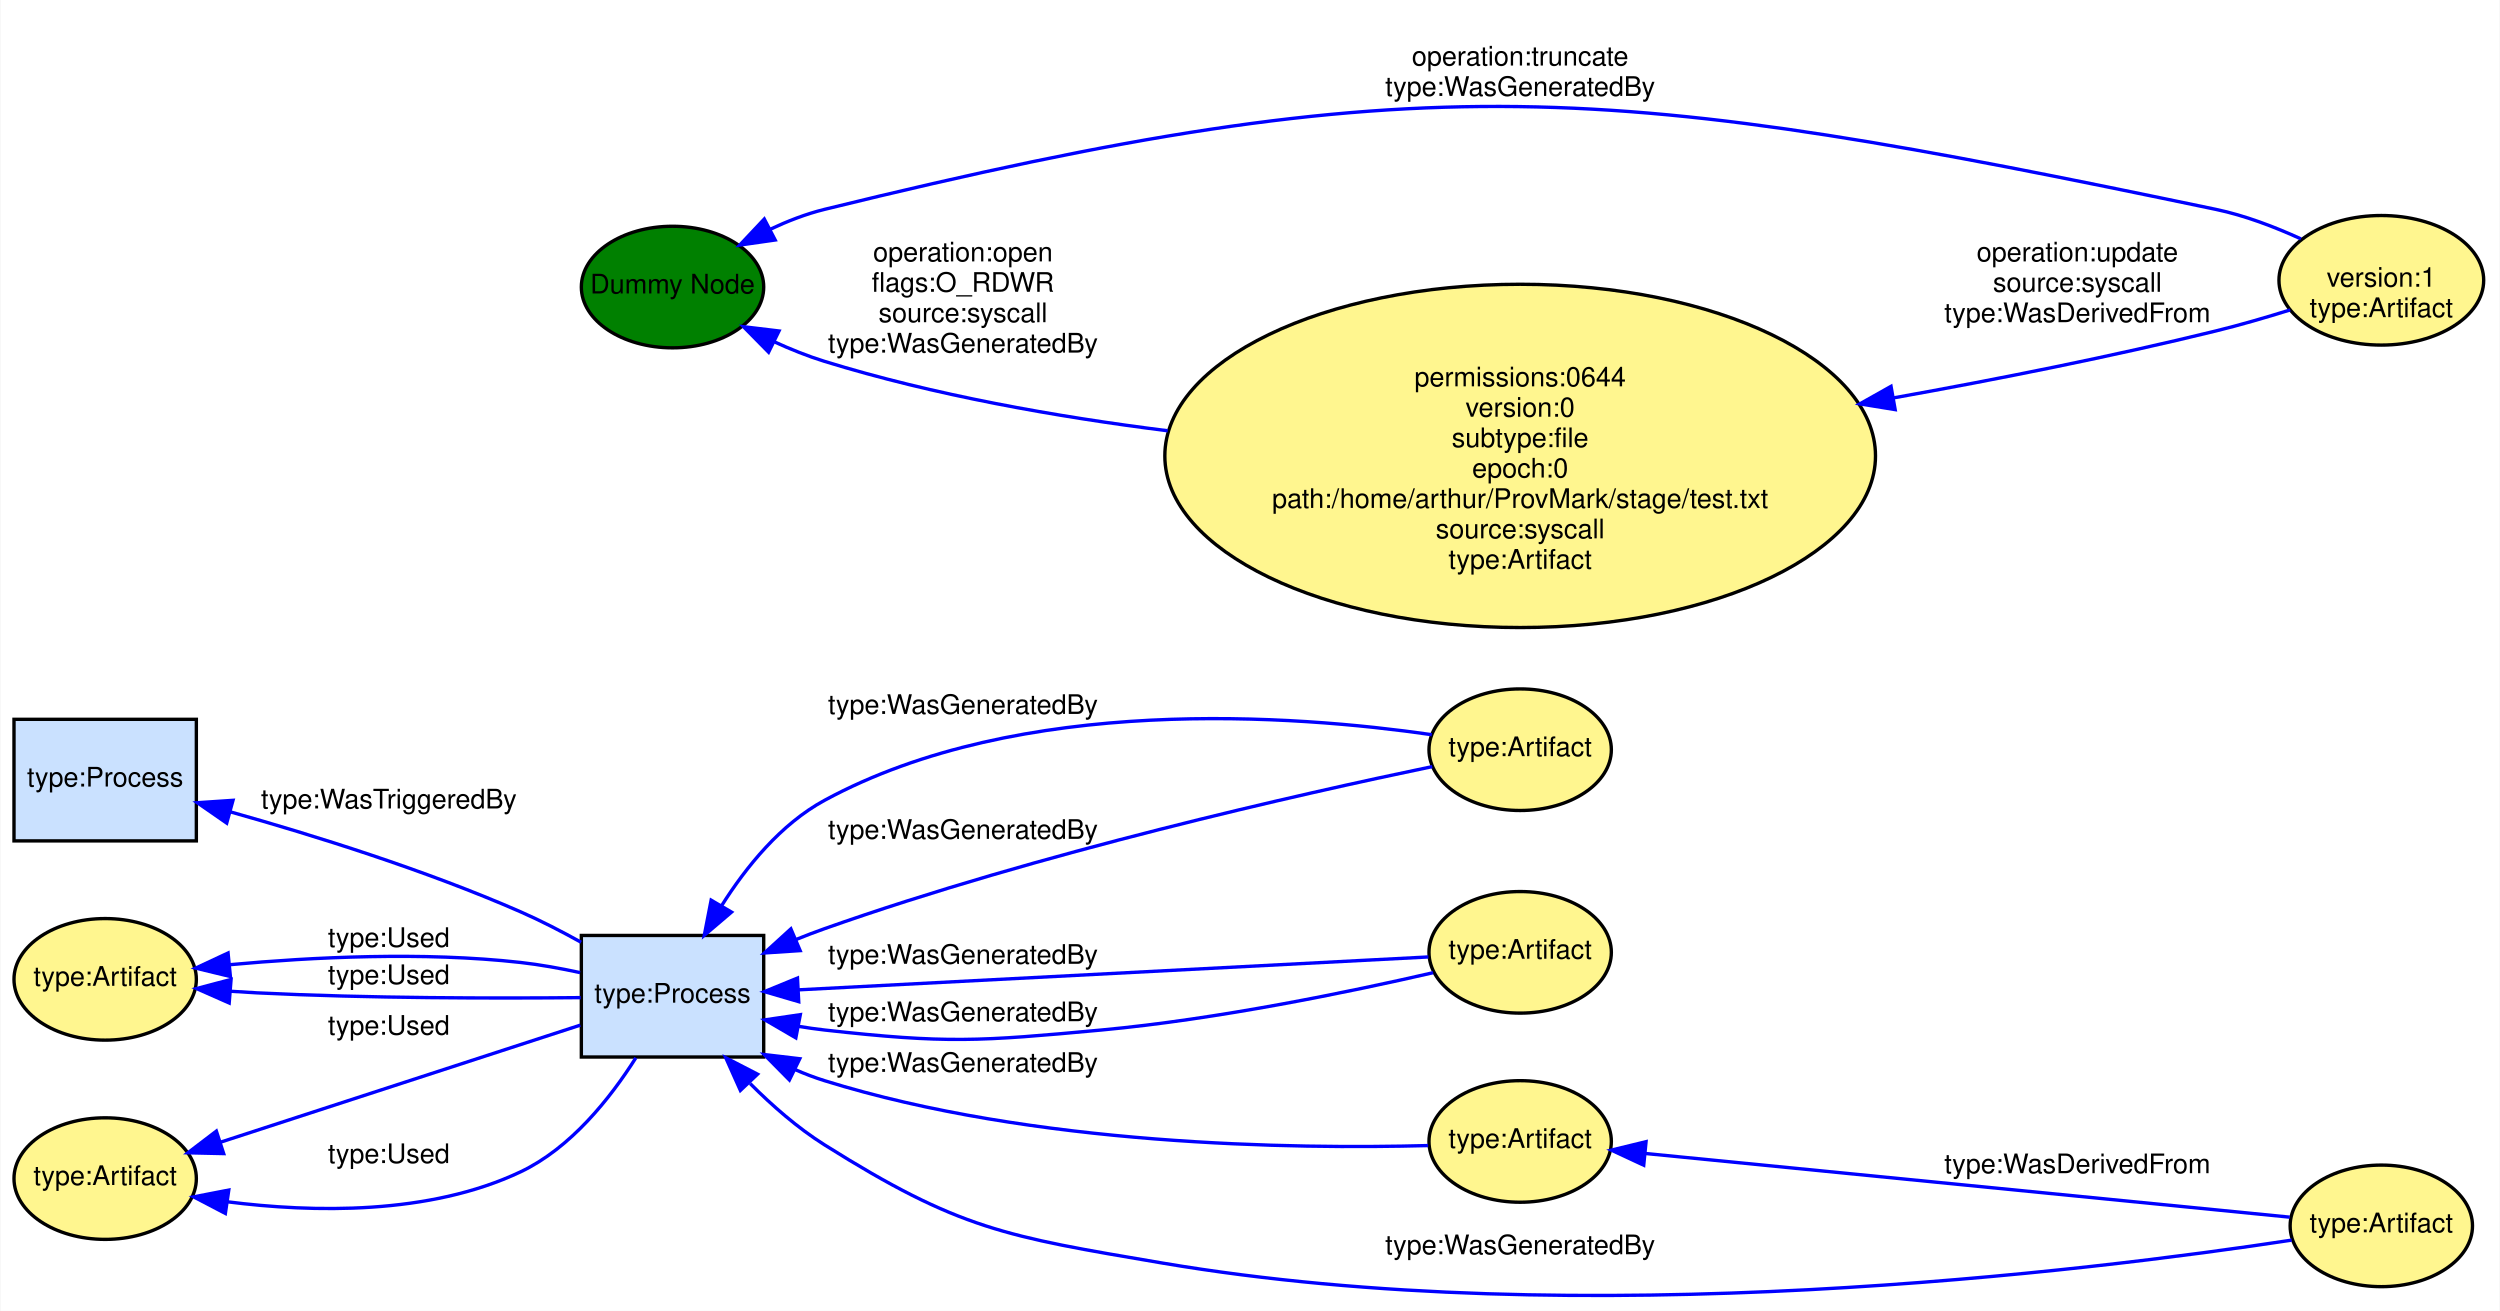
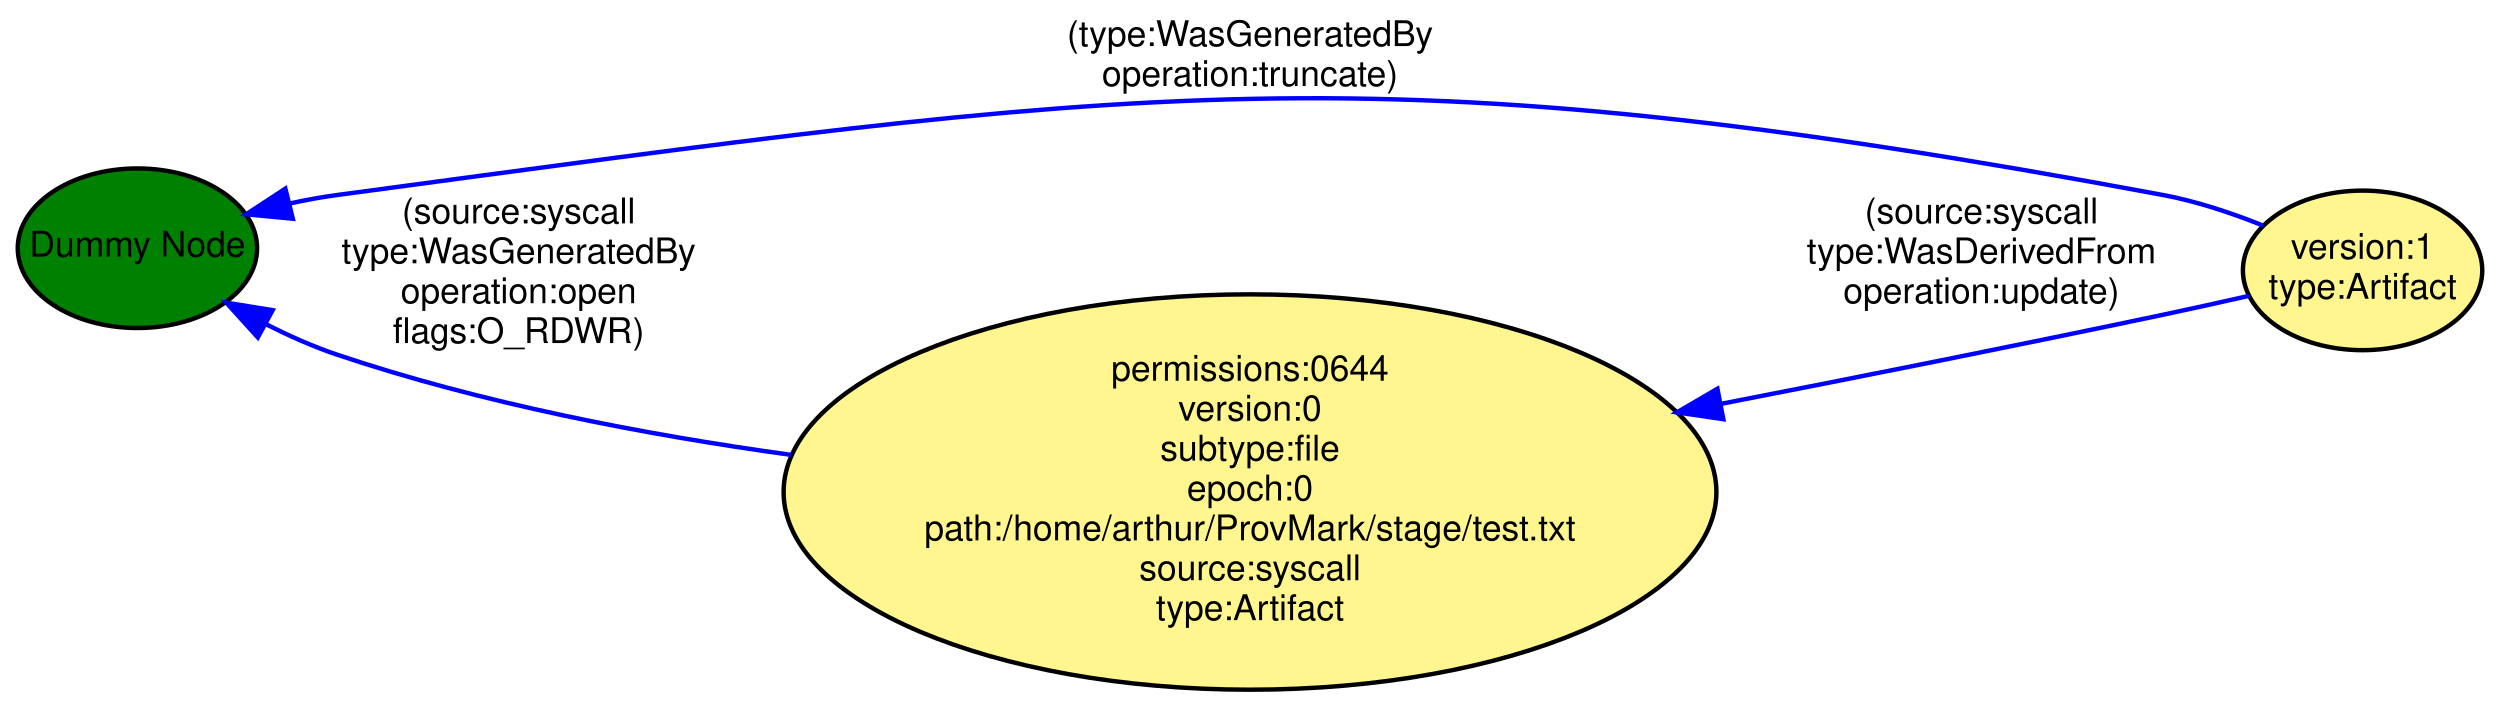
- <svg xmlns="http://www.w3.org/2000/svg" width="740pt" height="388pt" viewBox="0.00 0.00 740.00 388.15">
-   <g id="graph0" class="graph" transform="scale(1 1) rotate(0) translate(4 384.155)">
-     <polygon fill="white" stroke="none" points="-4,4 -4,-384.155 736,-384.155 736,4 -4,4" />
+ <svg xmlns="http://www.w3.org/2000/svg" width="564pt" height="159pt" viewBox="0.00 0.00 564.00 159.00">
+   <g id="graph0" class="graph" transform="scale(1 1) rotate(0) translate(4 155)">
+     <polygon fill="white" stroke="white" points="-4,5 -4,-155 561,-155 561,5 -4,5" />
    <g id="node1" class="node">
-       <ellipse fill="#fff68f" stroke="black" cx="446" cy="-162.155" rx="27" ry="18" />
-       <text text-anchor="middle" x="446" y="-160.255" font-family="Helvetica,sans-Serif" font-size="8.00">type:Artifact</text>
-     </g>
-     <g id="node8" class="node">
-       <polygon fill="#cae1ff" stroke="black" points="222,-107.155 168,-107.155 168,-71.155 222,-71.155 222,-107.155" />
-       <text text-anchor="middle" x="195" y="-87.255" font-family="Helvetica,sans-Serif" font-size="8.00">type:Process</text>
-     </g>
-     <g id="edge14" class="edge">
-       <path fill="none" stroke="blue" d="M419.829,-166.603C379.239,-172.462 298.018,-178.656 240,-147.155 227.077,-140.138 216.813,-127.52 209.459,-115.841" />
-       <polygon fill="blue" stroke="blue" points="212.476,-114.067 204.408,-107.201 206.434,-117.6 212.476,-114.067" />
-       <text text-anchor="middle" x="281" y="-172.755" font-family="Helvetica,sans-Serif" font-size="8.00">type:WasGeneratedBy</text>
-     </g>
-     <g id="edge15" class="edge">
-       <path fill="none" stroke="blue" d="M419.971,-157.153C380.927,-149.026 303.425,-131.577 240,-109.155 237.256,-108.185 234.447,-107.11 231.643,-105.978" />
-       <polygon fill="blue" stroke="blue" points="232.791,-102.663 222.219,-101.969 230.051,-109.104 232.791,-102.663" />
-       <text text-anchor="middle" x="281" y="-135.755" font-family="Helvetica,sans-Serif" font-size="8.00">type:WasGeneratedBy</text>
+       <ellipse fill="green" stroke="black" cx="27" cy="-99" rx="27" ry="18" />
+       <text text-anchor="middle" x="27" y="-97.1" font-family="Helvetica,sans-Serif" font-size="8.00">Dummy Node</text>
    </g>
    <g id="node2" class="node">
-       <polygon fill="#cae1ff" stroke="black" points="54,-171.155 0,-171.155 0,-135.155 54,-135.155 54,-171.155" />
-       <text text-anchor="middle" x="27" y="-151.255" font-family="Helvetica,sans-Serif" font-size="8.00">type:Process</text>
+       <ellipse fill="#fff68f" stroke="black" cx="278" cy="-44" rx="105.218" ry="44.596" />
+       <text text-anchor="middle" x="278" y="-69.1" font-family="Helvetica,sans-Serif" font-size="8.00">permissions:0644</text>
+       <text text-anchor="middle" x="278" y="-60.1" font-family="Helvetica,sans-Serif" font-size="8.00">version:0</text>
+       <text text-anchor="middle" x="278" y="-51.1" font-family="Helvetica,sans-Serif" font-size="8.00">subtype:file</text>
+       <text text-anchor="middle" x="278" y="-42.1" font-family="Helvetica,sans-Serif" font-size="8.00">epoch:0</text>
+       <text text-anchor="middle" x="278" y="-33.1" font-family="Helvetica,sans-Serif" font-size="8.00">path:/home/arthur/ProvMark/stage/test.txt</text>
+       <text text-anchor="middle" x="278" y="-24.1" font-family="Helvetica,sans-Serif" font-size="8.00">source:syscall</text>
+       <text text-anchor="middle" x="278" y="-15.1" font-family="Helvetica,sans-Serif" font-size="8.00">type:Artifact</text>
+     </g>
+     <g id="edge1" class="edge">
+       <path fill="none" stroke="blue" d="M174.456,-52.38C141.187,-56.971 104.493,-64.062 72,-75 66.64,-76.804 61.165,-79.24 55.979,-81.869" />
+       <polygon fill="blue" stroke="blue" points="54.164,-78.872 47.044,-86.718 57.503,-85.025 54.164,-78.872" />
+       <text text-anchor="middle" x="113" y="-104.6" font-family="Helvetica,sans-Serif" font-size="8.00">(source:syscall</text>
+       <text text-anchor="middle" x="113" y="-95.6" font-family="Helvetica,sans-Serif" font-size="8.00">type:WasGeneratedBy</text>
+       <text text-anchor="middle" x="113" y="-86.6" font-family="Helvetica,sans-Serif" font-size="8.00">operation:open</text>
+       <text text-anchor="middle" x="113" y="-77.6" font-family="Helvetica,sans-Serif" font-size="8.00">flags:O_RDWR)</text>
    </g>
    <g id="node3" class="node">
-       <ellipse fill="#fff68f" stroke="black" cx="446" cy="-102.155" rx="27" ry="18" />
-       <text text-anchor="middle" x="446" y="-100.255" font-family="Helvetica,sans-Serif" font-size="8.00">type:Artifact</text>
-     </g>
-     <g id="edge8" class="edge">
-       <path fill="none" stroke="blue" d="M418.823,-100.788C374.176,-98.457 283.214,-93.708 232.402,-91.055" />
-       <polygon fill="blue" stroke="blue" points="232.369,-87.549 222.2,-90.523 232.004,-94.539 232.369,-87.549" />
-       <text text-anchor="middle" x="281" y="-98.755" font-family="Helvetica,sans-Serif" font-size="8.00">type:WasGeneratedBy</text>
-     </g>
-     <g id="edge12" class="edge">
-       <path fill="none" stroke="blue" d="M420.219,-96.124C395.513,-90.443 356.394,-82.343 322,-79.155 285.711,-75.791 276.217,-75.091 240,-79.155 237.48,-79.438 234.893,-79.809 232.297,-80.242" />
-       <polygon fill="blue" stroke="blue" points="231.517,-76.827 222.361,-82.159 232.843,-83.701 231.517,-76.827" />
-       <text text-anchor="middle" x="281" y="-81.755" font-family="Helvetica,sans-Serif" font-size="8.00">type:WasGeneratedBy</text>
-     </g>
-     <g id="node4" class="node">
-       <ellipse fill="#fff68f" stroke="black" cx="27" cy="-94.155" rx="27" ry="18" />
-       <text text-anchor="middle" x="27" y="-92.255" font-family="Helvetica,sans-Serif" font-size="8.00">type:Artifact</text>
-     </g>
-     <g id="node5" class="node">
-       <ellipse fill="green" stroke="black" cx="195" cy="-299.155" rx="27" ry="18" />
-       <text text-anchor="middle" x="195" y="-297.255" font-family="Helvetica,sans-Serif" font-size="8.00">Dummy Node</text>
-     </g>
-     <g id="node6" class="node">
-       <ellipse fill="#fff68f" stroke="black" cx="27" cy="-35.155" rx="27" ry="18" />
-       <text text-anchor="middle" x="27" y="-33.255" font-family="Helvetica,sans-Serif" font-size="8.00">type:Artifact</text>
-     </g>
-     <g id="node7" class="node">
-       <ellipse fill="#fff68f" stroke="black" cx="446" cy="-46.155" rx="27" ry="18" />
-       <text text-anchor="middle" x="446" y="-44.255" font-family="Helvetica,sans-Serif" font-size="8.00">type:Artifact</text>
-     </g>
-     <g id="edge4" class="edge">
-       <path fill="none" stroke="blue" d="M418.749,-44.938C379.077,-43.876 301.908,-44.859 240,-64.155 237.075,-65.067 234.13,-66.194 231.225,-67.461" />
-       <polygon fill="blue" stroke="blue" points="229.605,-64.357 222.157,-71.892 232.678,-70.647 229.605,-64.357" />
-       <text text-anchor="middle" x="281" y="-66.755" font-family="Helvetica,sans-Serif" font-size="8.00">type:WasGeneratedBy</text>
-     </g>
-     <g id="edge1" class="edge">
-       <path fill="none" stroke="blue" d="M167.933,-105.138C162.143,-108.355 155.955,-111.545 150,-114.155 121.897,-126.471 88.644,-136.841 63.958,-143.785" />
-       <polygon fill="blue" stroke="blue" points="62.987,-140.422 54.278,-146.456 64.849,-147.169 62.987,-140.422" />
-       <text text-anchor="middle" x="111" y="-144.755" font-family="Helvetica,sans-Serif" font-size="8.00">type:WasTriggeredBy</text>
+       <ellipse fill="#fff68f" stroke="black" cx="529" cy="-94" rx="27" ry="18" />
+       <text text-anchor="middle" x="529" y="-96.6" font-family="Helvetica,sans-Serif" font-size="8.00">version:1</text>
+       <text text-anchor="middle" x="529" y="-87.6" font-family="Helvetica,sans-Serif" font-size="8.00">type:Artifact</text>
    </g>
    <g id="edge2" class="edge">
-       <path fill="none" stroke="blue" d="M167.639,-96.151C161.868,-97.4 155.761,-98.508 150,-99.155 121.19,-102.387 88.343,-100.739 63.996,-98.502" />
-       <polygon fill="blue" stroke="blue" points="64.083,-94.994 53.785,-97.485 63.389,-101.959 64.083,-94.994" />
-       <text text-anchor="middle" x="111" y="-103.755" font-family="Helvetica,sans-Serif" font-size="8.00">type:Used</text>
+       <path fill="none" stroke="blue" d="M506.532,-104.112C499.51,-106.922 491.567,-109.589 484,-111 303.992,-144.565 253.491,-135.305 72,-111 68.52,-110.534 64.925,-109.869 61.36,-109.089" />
+       <polygon fill="blue" stroke="blue" points="62.059,-105.656 51.511,-106.651 60.377,-112.451 62.059,-105.656" />
+       <text text-anchor="middle" x="278" y="-144.6" font-family="Helvetica,sans-Serif" font-size="8.00">(type:WasGeneratedBy</text>
+       <text text-anchor="middle" x="278" y="-135.6" font-family="Helvetica,sans-Serif" font-size="8.00">operation:truncate)</text>
    </g>
    <g id="edge3" class="edge">
-       <path fill="none" stroke="blue" d="M167.804,-88.746C143.086,-88.508 105.002,-88.522 72,-90.155 69.453,-90.281 66.825,-90.442 64.18,-90.626" />
-       <polygon fill="blue" stroke="blue" points="63.725,-87.151 54.033,-91.43 64.279,-94.129 63.725,-87.151" />
-       <text text-anchor="middle" x="111" y="-92.755" font-family="Helvetica,sans-Serif" font-size="8.00">type:Used</text>
-     </g>
-     <g id="edge7" class="edge">
-       <path fill="none" stroke="blue" d="M167.697,-80.598C138.824,-71.206 92.418,-56.11 61.095,-45.92" />
-       <polygon fill="blue" stroke="blue" points="62.088,-42.563 51.496,-42.798 59.923,-49.22 62.088,-42.563" />
-       <text text-anchor="middle" x="111" y="-77.755" font-family="Helvetica,sans-Serif" font-size="8.00">type:Used</text>
-     </g>
-     <g id="edge11" class="edge">
-       <path fill="none" stroke="blue" d="M184.138,-70.909C176.55,-58.919 164.855,-44.193 150,-37.155 122.911,-24.32 88.494,-25.063 63.127,-28.295" />
-       <polygon fill="blue" stroke="blue" points="62.59,-24.836 53.2,-29.744 63.6,-31.763 62.59,-24.836" />
-       <text text-anchor="middle" x="111" y="-39.755" font-family="Helvetica,sans-Serif" font-size="8.00">type:Used</text>
-     </g>
-     <g id="node9" class="node">
-       <ellipse fill="#fff68f" stroke="black" cx="446" cy="-249.155" rx="105.218" ry="50.824" />
-       <text text-anchor="middle" x="446" y="-269.755" font-family="Helvetica,sans-Serif" font-size="8.00">permissions:0644</text>
-       <text text-anchor="middle" x="446" y="-260.755" font-family="Helvetica,sans-Serif" font-size="8.00">version:0</text>
-       <text text-anchor="middle" x="446" y="-251.755" font-family="Helvetica,sans-Serif" font-size="8.00">subtype:file</text>
-       <text text-anchor="middle" x="446" y="-242.755" font-family="Helvetica,sans-Serif" font-size="8.00">epoch:0</text>
-       <text text-anchor="middle" x="446" y="-233.755" font-family="Helvetica,sans-Serif" font-size="8.00">path:/home/arthur/ProvMark/stage/test.txt</text>
-       <text text-anchor="middle" x="446" y="-224.755" font-family="Helvetica,sans-Serif" font-size="8.00">source:syscall</text>
-       <text text-anchor="middle" x="446" y="-215.755" font-family="Helvetica,sans-Serif" font-size="8.00">type:Artifact</text>
-     </g>
-     <g id="edge9" class="edge">
-       <path fill="none" stroke="blue" d="M341.639,-256.593C308.662,-260.729 272.346,-267.16 240,-277.155 235.028,-278.691 229.929,-280.743 225.047,-282.977" />
-       <polygon fill="blue" stroke="blue" points="223.448,-279.863 216.013,-287.412 226.532,-286.147 223.448,-279.863" />
-       <text text-anchor="middle" x="281" y="-306.755" font-family="Helvetica,sans-Serif" font-size="8.00">operation:open</text>
-       <text text-anchor="middle" x="281" y="-297.755" font-family="Helvetica,sans-Serif" font-size="8.00">flags:O_RDWR</text>
-       <text text-anchor="middle" x="281" y="-288.755" font-family="Helvetica,sans-Serif" font-size="8.00">source:syscall</text>
-       <text text-anchor="middle" x="281" y="-279.755" font-family="Helvetica,sans-Serif" font-size="8.00">type:WasGeneratedBy</text>
-     </g>
-     <g id="node10" class="node">
-       <ellipse fill="#fff68f" stroke="black" cx="701" cy="-21.155" rx="27" ry="18" />
-       <text text-anchor="middle" x="701" y="-19.255" font-family="Helvetica,sans-Serif" font-size="8.00">type:Artifact</text>
-     </g>
-     <g id="edge13" class="edge">
-       <path fill="none" stroke="blue" d="M673.877,-23.736C628.403,-28.23 534.63,-37.496 483.018,-42.596" />
-       <polygon fill="blue" stroke="blue" points="482.588,-39.121 472.98,-43.587 483.276,-46.087 482.588,-39.121" />
-       <text text-anchor="middle" x="611" y="-36.755" font-family="Helvetica,sans-Serif" font-size="8.00">type:WasDerivedFrom</text>
-     </g>
-     <g id="edge5" class="edge">
-       <path fill="none" stroke="blue" d="M674.447,-16.934C615.171,-7.888 463.907,10.903 340,-10.155 293.578,-18.044 279.87,-20.101 240,-45.155 232.111,-50.112 224.543,-56.724 217.976,-63.312" />
-       <polygon fill="blue" stroke="blue" points="215.095,-61.264 210.766,-70.935 220.181,-66.074 215.095,-61.264" />
-       <text text-anchor="middle" x="446" y="-12.755" font-family="Helvetica,sans-Serif" font-size="8.00">type:WasGeneratedBy</text>
-     </g>
-     <g id="node11" class="node">
-       <ellipse fill="#fff68f" stroke="black" cx="701" cy="-301.155" rx="30.311" ry="19.184" />
-       <text text-anchor="middle" x="701" y="-299.255" font-family="Helvetica,sans-Serif" font-size="8.00">version:1</text>
-       <text text-anchor="middle" x="701" y="-290.255" font-family="Helvetica,sans-Serif" font-size="8.00">type:Artifact</text>
-     </g>
-     <g id="edge10" class="edge">
-       <path fill="none" stroke="blue" d="M677.204,-313.415C669.434,-316.967 660.547,-320.367 652,-322.155 472.768,-359.646 417.827,-365.829 240,-322.155 234.559,-320.818 229.044,-318.678 223.844,-316.228" />
-       <polygon fill="blue" stroke="blue" points="225.396,-313.09 214.908,-311.59 222.171,-319.303 225.396,-313.09" />
-       <text text-anchor="middle" x="446" y="-364.755" font-family="Helvetica,sans-Serif" font-size="8.00">operation:truncate</text>
-       <text text-anchor="middle" x="446" y="-355.755" font-family="Helvetica,sans-Serif" font-size="8.00">type:WasGeneratedBy</text>
-     </g>
-     <g id="edge6" class="edge">
-       <path fill="none" stroke="blue" d="M674.008,-292.386C666.92,-290.172 659.207,-287.924 652,-286.155 621.258,-278.608 587.574,-271.897 556.553,-266.332" />
-       <polygon fill="blue" stroke="blue" points="557.039,-262.863 546.581,-264.565 555.818,-269.756 557.039,-262.863" />
-       <text text-anchor="middle" x="611" y="-306.755" font-family="Helvetica,sans-Serif" font-size="8.00">operation:update</text>
-       <text text-anchor="middle" x="611" y="-297.755" font-family="Helvetica,sans-Serif" font-size="8.00">source:syscall</text>
-       <text text-anchor="middle" x="611" y="-288.755" font-family="Helvetica,sans-Serif" font-size="8.00">type:WasDerivedFrom</text>
+       <path fill="none" stroke="blue" d="M503.362,-88.26C497.058,-86.83 490.285,-85.327 484,-84 451.606,-77.16 416.242,-70.111 384.147,-63.872" />
+       <polygon fill="blue" stroke="blue" points="384.782,-60.43 374.299,-61.963 383.45,-67.302 384.782,-60.43" />
+       <text text-anchor="middle" x="443" y="-104.6" font-family="Helvetica,sans-Serif" font-size="8.00">(source:syscall</text>
+       <text text-anchor="middle" x="443" y="-95.6" font-family="Helvetica,sans-Serif" font-size="8.00">type:WasDerivedFrom</text>
+       <text text-anchor="middle" x="443" y="-86.6" font-family="Helvetica,sans-Serif" font-size="8.00">operation:update)</text>
    </g>
  </g>
</svg>
